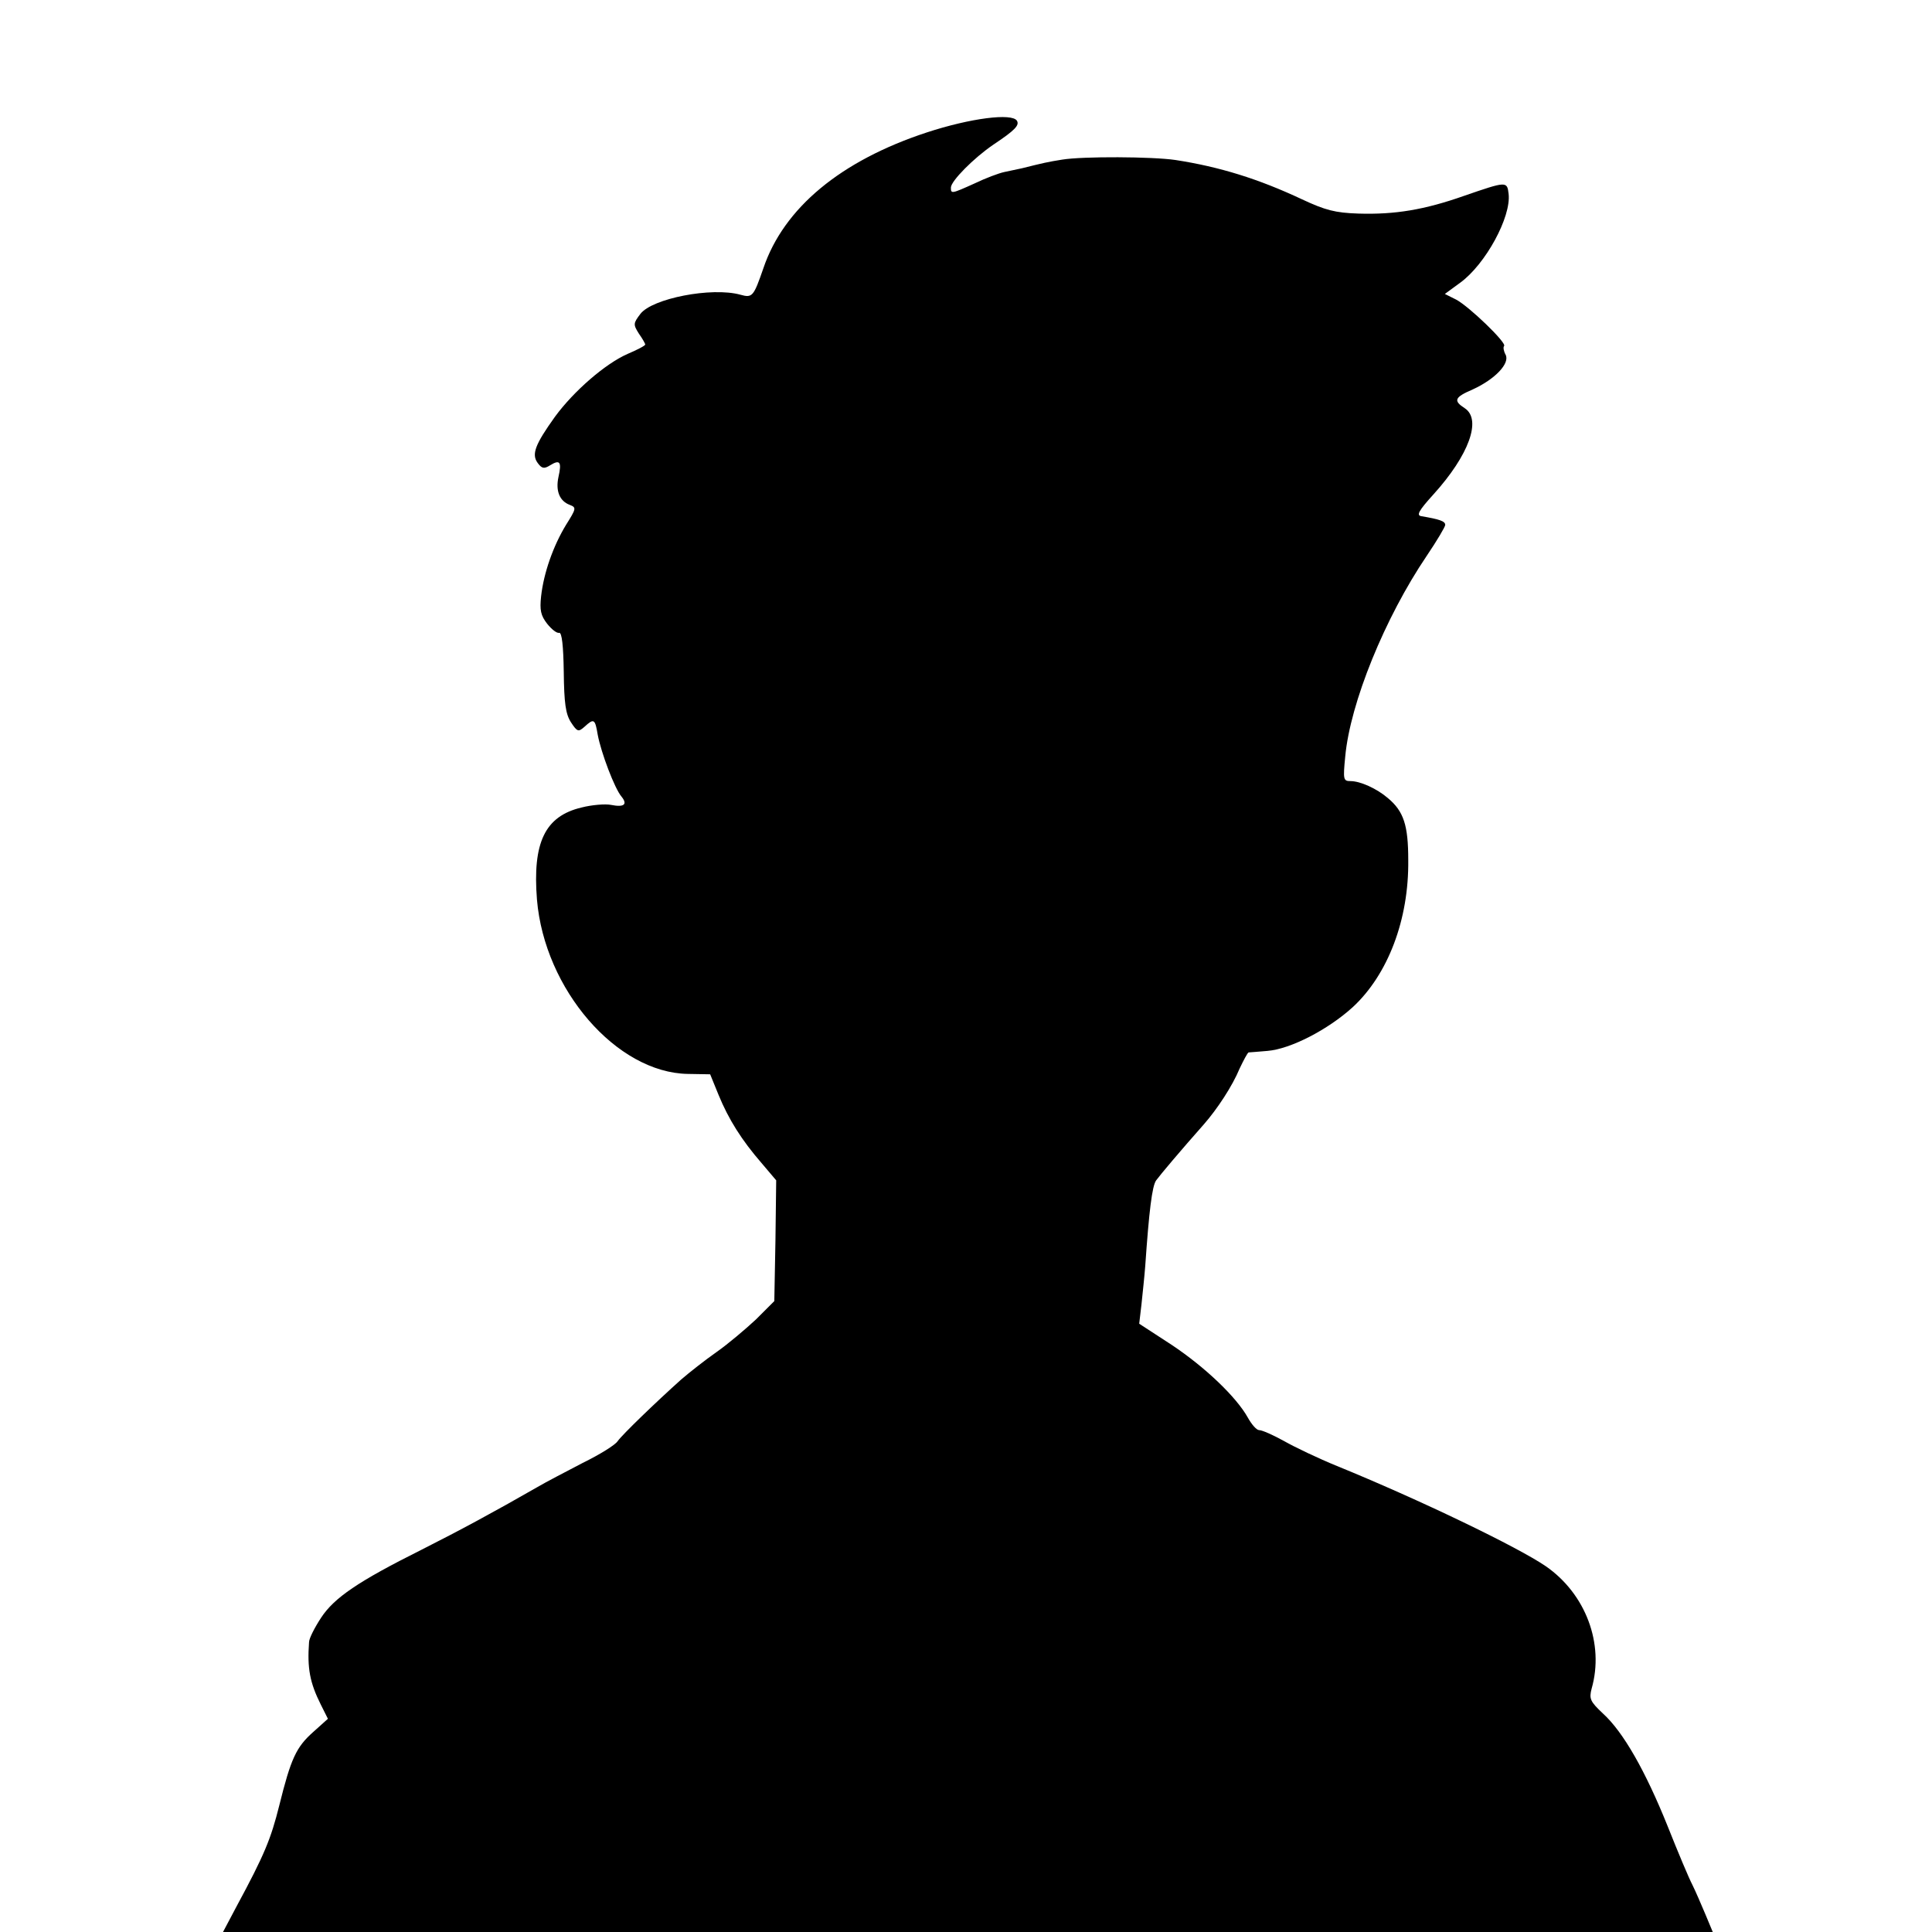
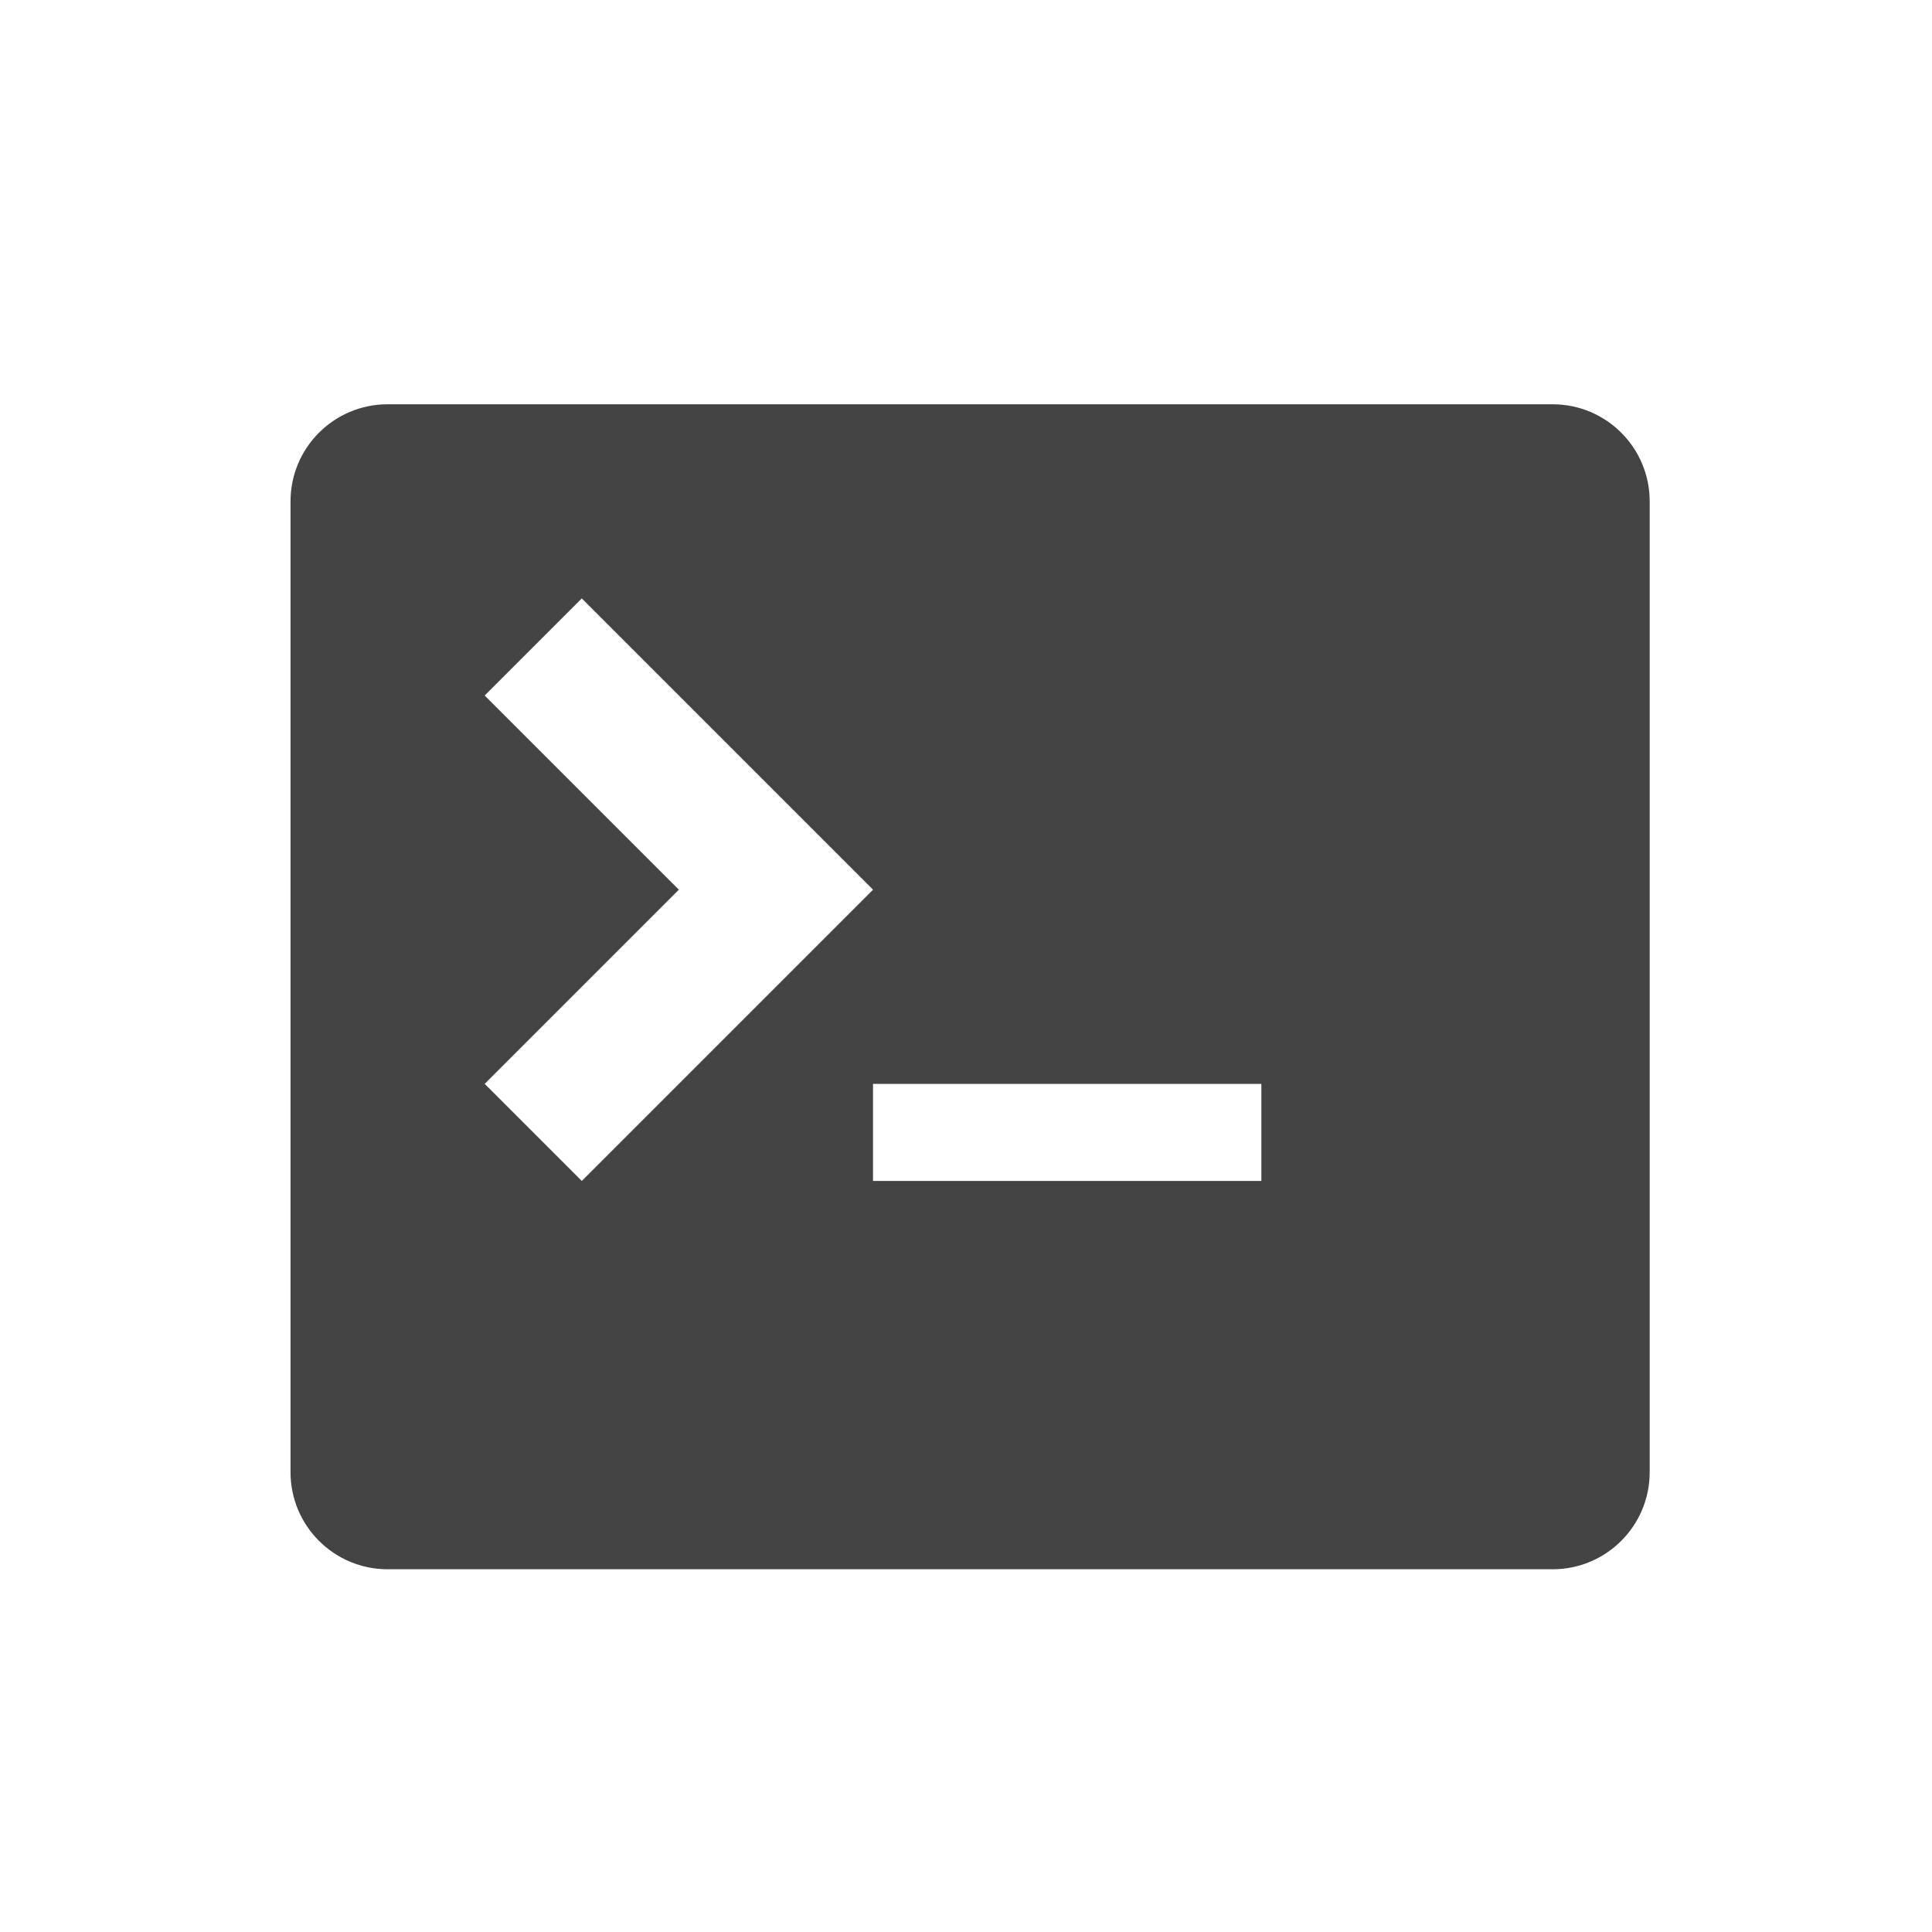
- <svg xmlns="http://www.w3.org/2000/svg" version="1.0" width="512pt" height="512pt" viewBox="0 0 512 512" preserveAspectRatio="xMidYMid meet">
-   <g transform="translate(0,512) scale(0.1,-0.1)" fill="#000000" stroke="none">
-     <path d="M2456 4769 c-228 -75 -379 -200 -433 -360 -26 -75 -29 -79 -61 -70 -76 21 -234 -10 -265 -51 -19 -25 -19 -28 -4 -52 10 -14 17 -27 17 -29 0 -3 -21 -14 -47 -25 -59 -26 -142 -98 -192 -166 -53 -74 -63 -100 -46 -123 11 -15 17 -16 33 -6 26 16 31 9 22 -31 -8 -37 3 -64 30 -74 18 -7 17 -10 -10 -53 -34 -56 -59 -127 -66 -189 -4 -37 -1 -51 16 -73 12 -15 26 -26 32 -24 7 1 11 -34 12 -103 1 -84 5 -112 19 -134 17 -26 20 -26 36 -12 25 23 28 21 35 -21 9 -48 45 -143 63 -164 17 -21 7 -29 -28 -22 -15 3 -51 0 -78 -7 -97 -23 -130 -93 -118 -244 20 -238 211 -459 400 -462 l59 -1 22 -54 c27 -66 62 -121 114 -181 l39 -46 -2 -160 -3 -160 -49 -49 c-28 -26 -74 -65 -104 -86 -30 -21 -72 -54 -94 -73 -68 -61 -155 -145 -168 -163 -6 -10 -48 -36 -93 -58 -44 -23 -98 -51 -120 -64 -115 -66 -206 -115 -307 -166 -168 -84 -231 -127 -266 -180 -17 -26 -32 -55 -32 -65 -5 -69 2 -107 31 -165 l19 -38 -39 -35 c-45 -40 -59 -70 -90 -195 -22 -88 -39 -130 -113 -267 l-36 -68 1974 0 1974 0 -20 48 c-11 26 -26 61 -34 77 -9 17 -38 86 -65 154 -59 147 -118 251 -172 300 -34 32 -37 39 -30 66 34 119 -16 251 -121 324 -74 51 -338 178 -554 266 -49 20 -112 50 -140 66 -29 16 -58 29 -66 29 -7 0 -20 15 -30 33 -30 54 -112 133 -202 193 l-86 56 6 51 c3 29 8 75 10 102 10 144 18 212 29 227 11 15 64 78 126 148 36 41 76 102 95 148 11 23 21 42 24 43 3 0 26 2 50 4 61 5 160 56 226 116 93 86 149 232 147 390 0 92 -12 129 -54 164 -29 25 -73 45 -99 45 -19 0 -20 4 -14 65 13 142 105 368 216 532 27 40 49 77 49 82 0 10 -16 15 -63 23 -14 2 -8 14 32 58 94 104 128 198 83 228 -31 20 -28 29 21 50 59 27 99 69 87 92 -5 9 -7 20 -4 23 8 8 -93 105 -127 123 l-30 15 41 30 c67 49 135 174 128 235 -4 34 -5 34 -118 -5 -105 -37 -183 -50 -280 -47 -62 2 -88 9 -150 38 -115 54 -218 86 -335 104 -61 9 -245 10 -300 1 -38 -6 -51 -9 -107 -23 -13 -3 -34 -7 -47 -10 -14 -3 -49 -16 -78 -30 -62 -28 -63 -28 -63 -11 0 17 60 78 113 114 57 38 69 51 62 63 -13 21 -123 7 -239 -31z" />
-   </g>
+ <svg xmlns="http://www.w3.org/2000/svg" width="800" height="800" viewBox="0 0 32 32" version="1.1" id="svg79">
+   <defs id="defs83" />
+   <path fill="#444444" d="M 25.716,6.696 H 6.42 c -0.888,0 -1.608,0.72 -1.608,1.608 v 16.08 c 0,0.888 0.72,1.608 1.608,1.608 h 19.296 c 0.888,0 1.608,-0.72 1.608,-1.608 V 8.304 c 0,-0.888 -0.72,-1.608 -1.608,-1.608 z M 8.028,17.952 11.244,14.736 8.028,11.52 9.636,9.912 14.46,14.736 9.636,19.56 Z M 20.892,19.56 H 14.46 v -1.608 h 6.432 z" id="path77" />
</svg>
